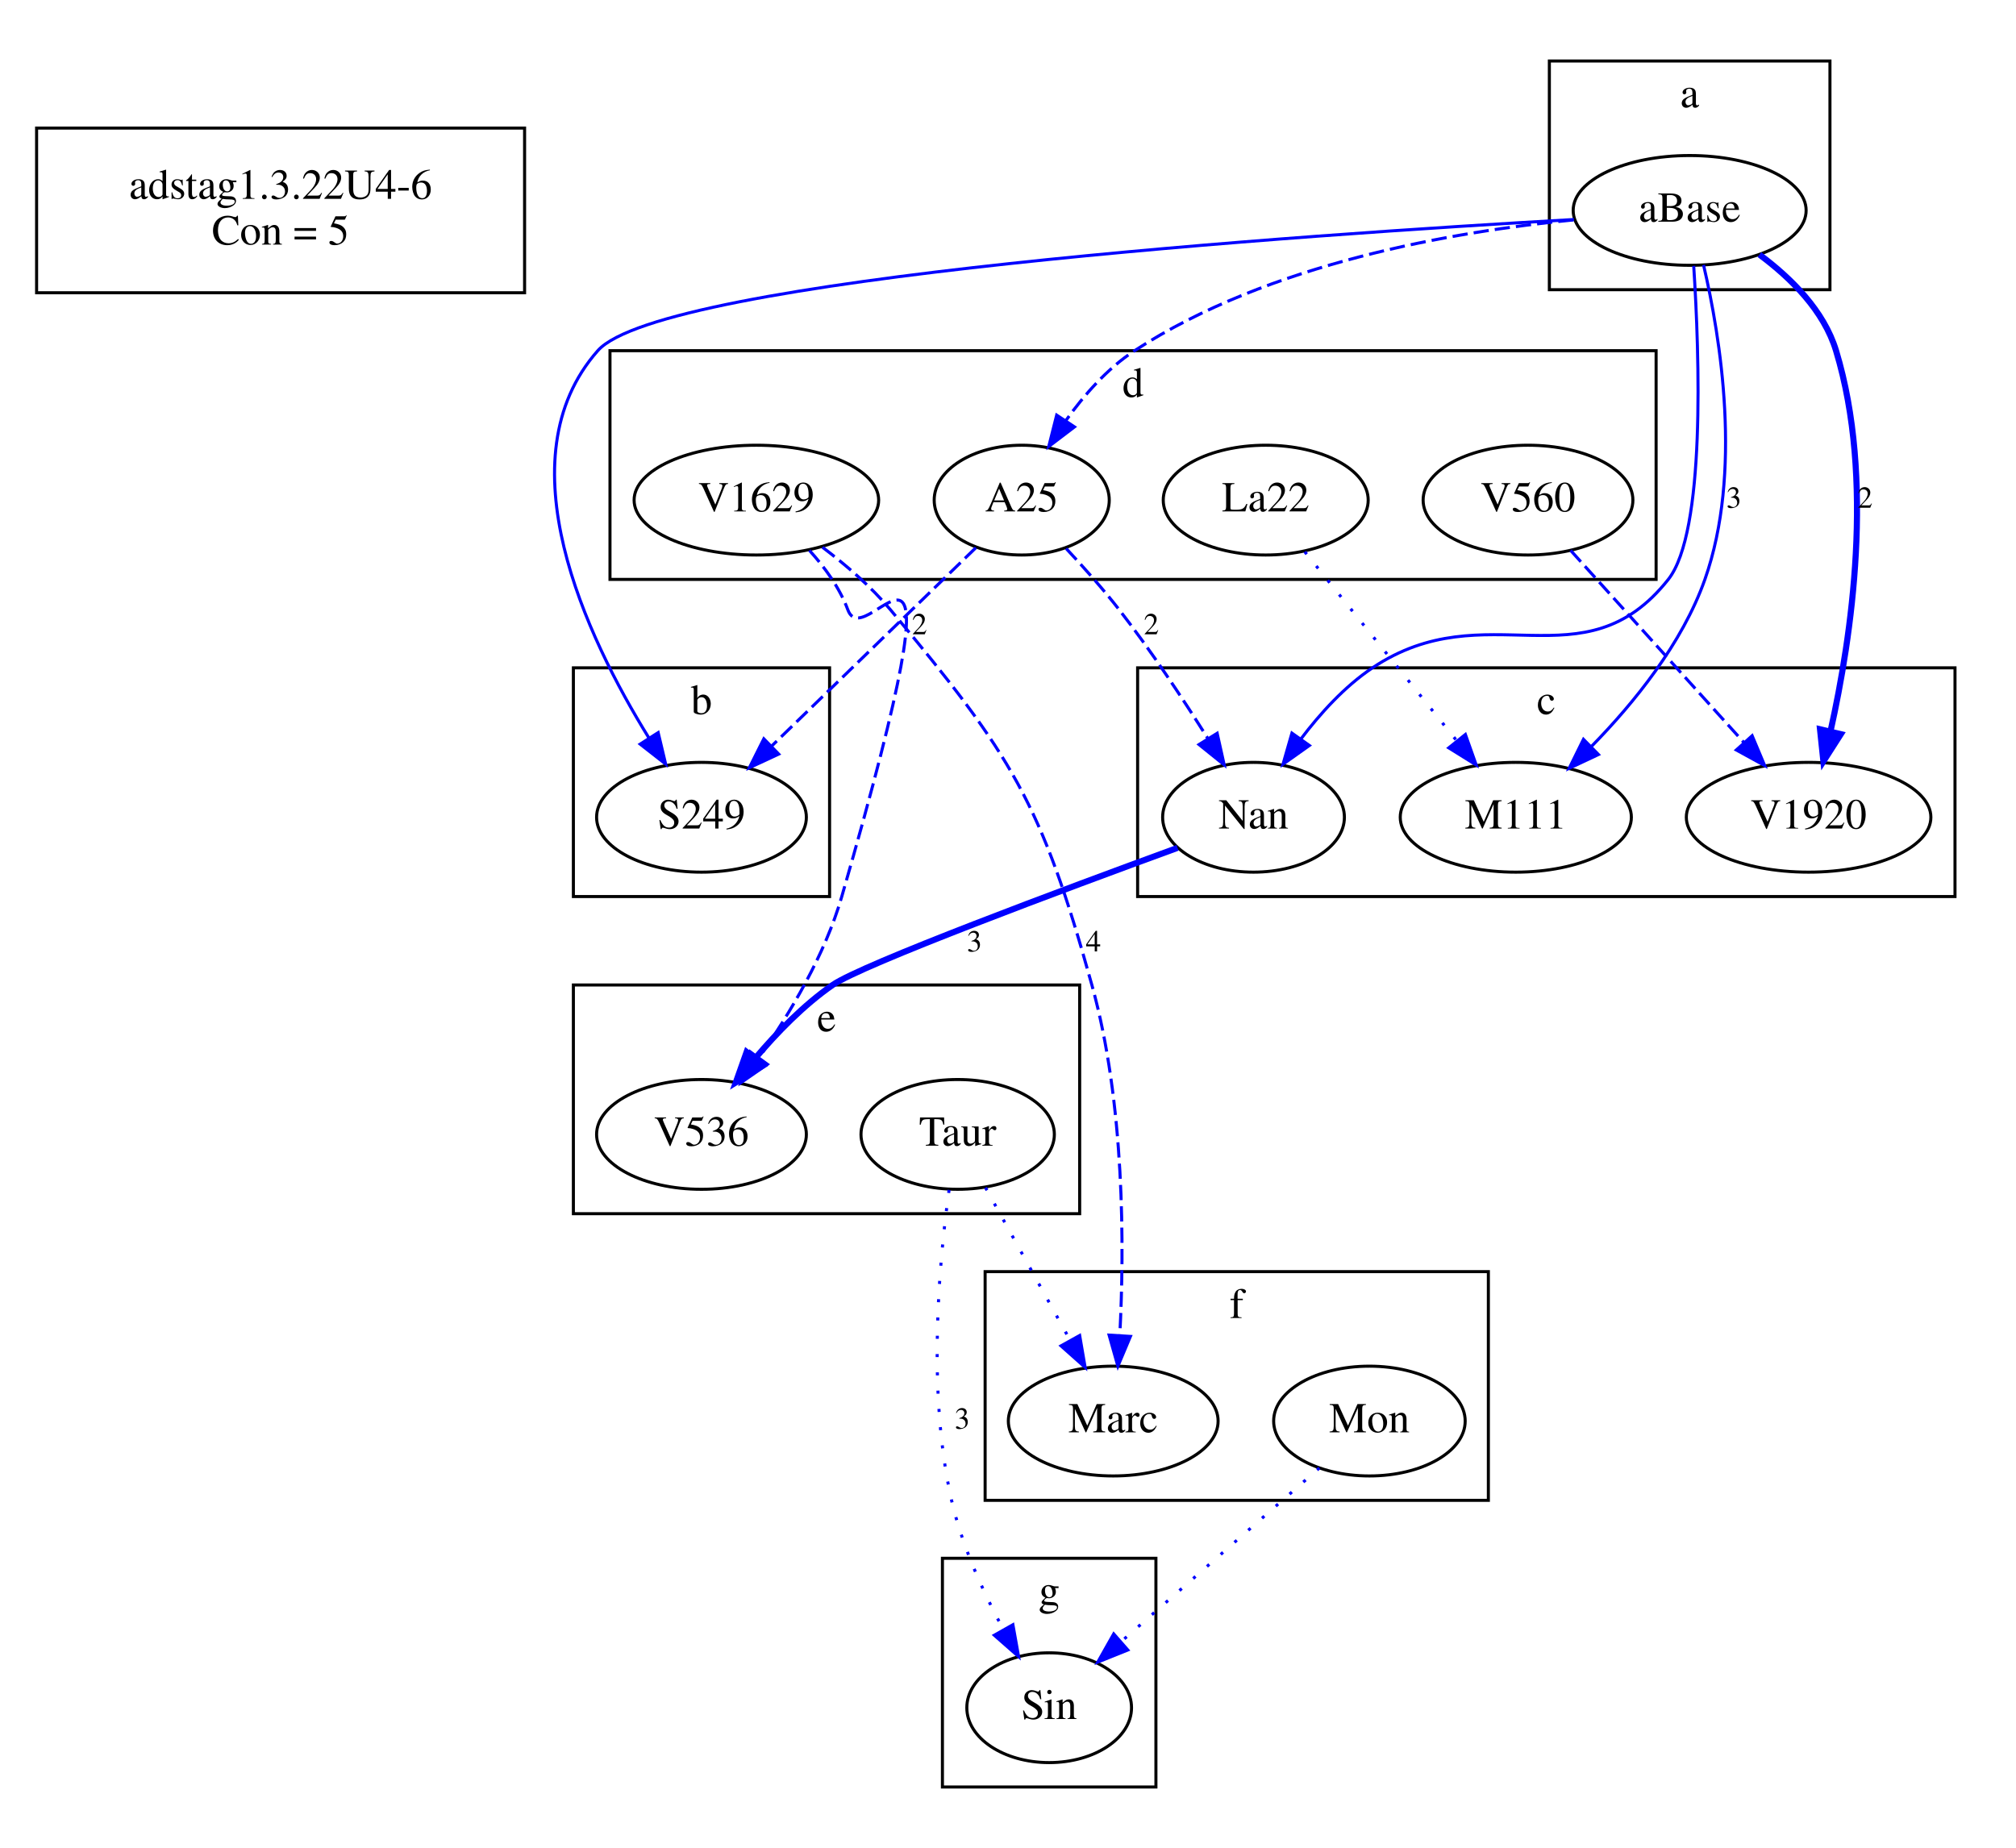
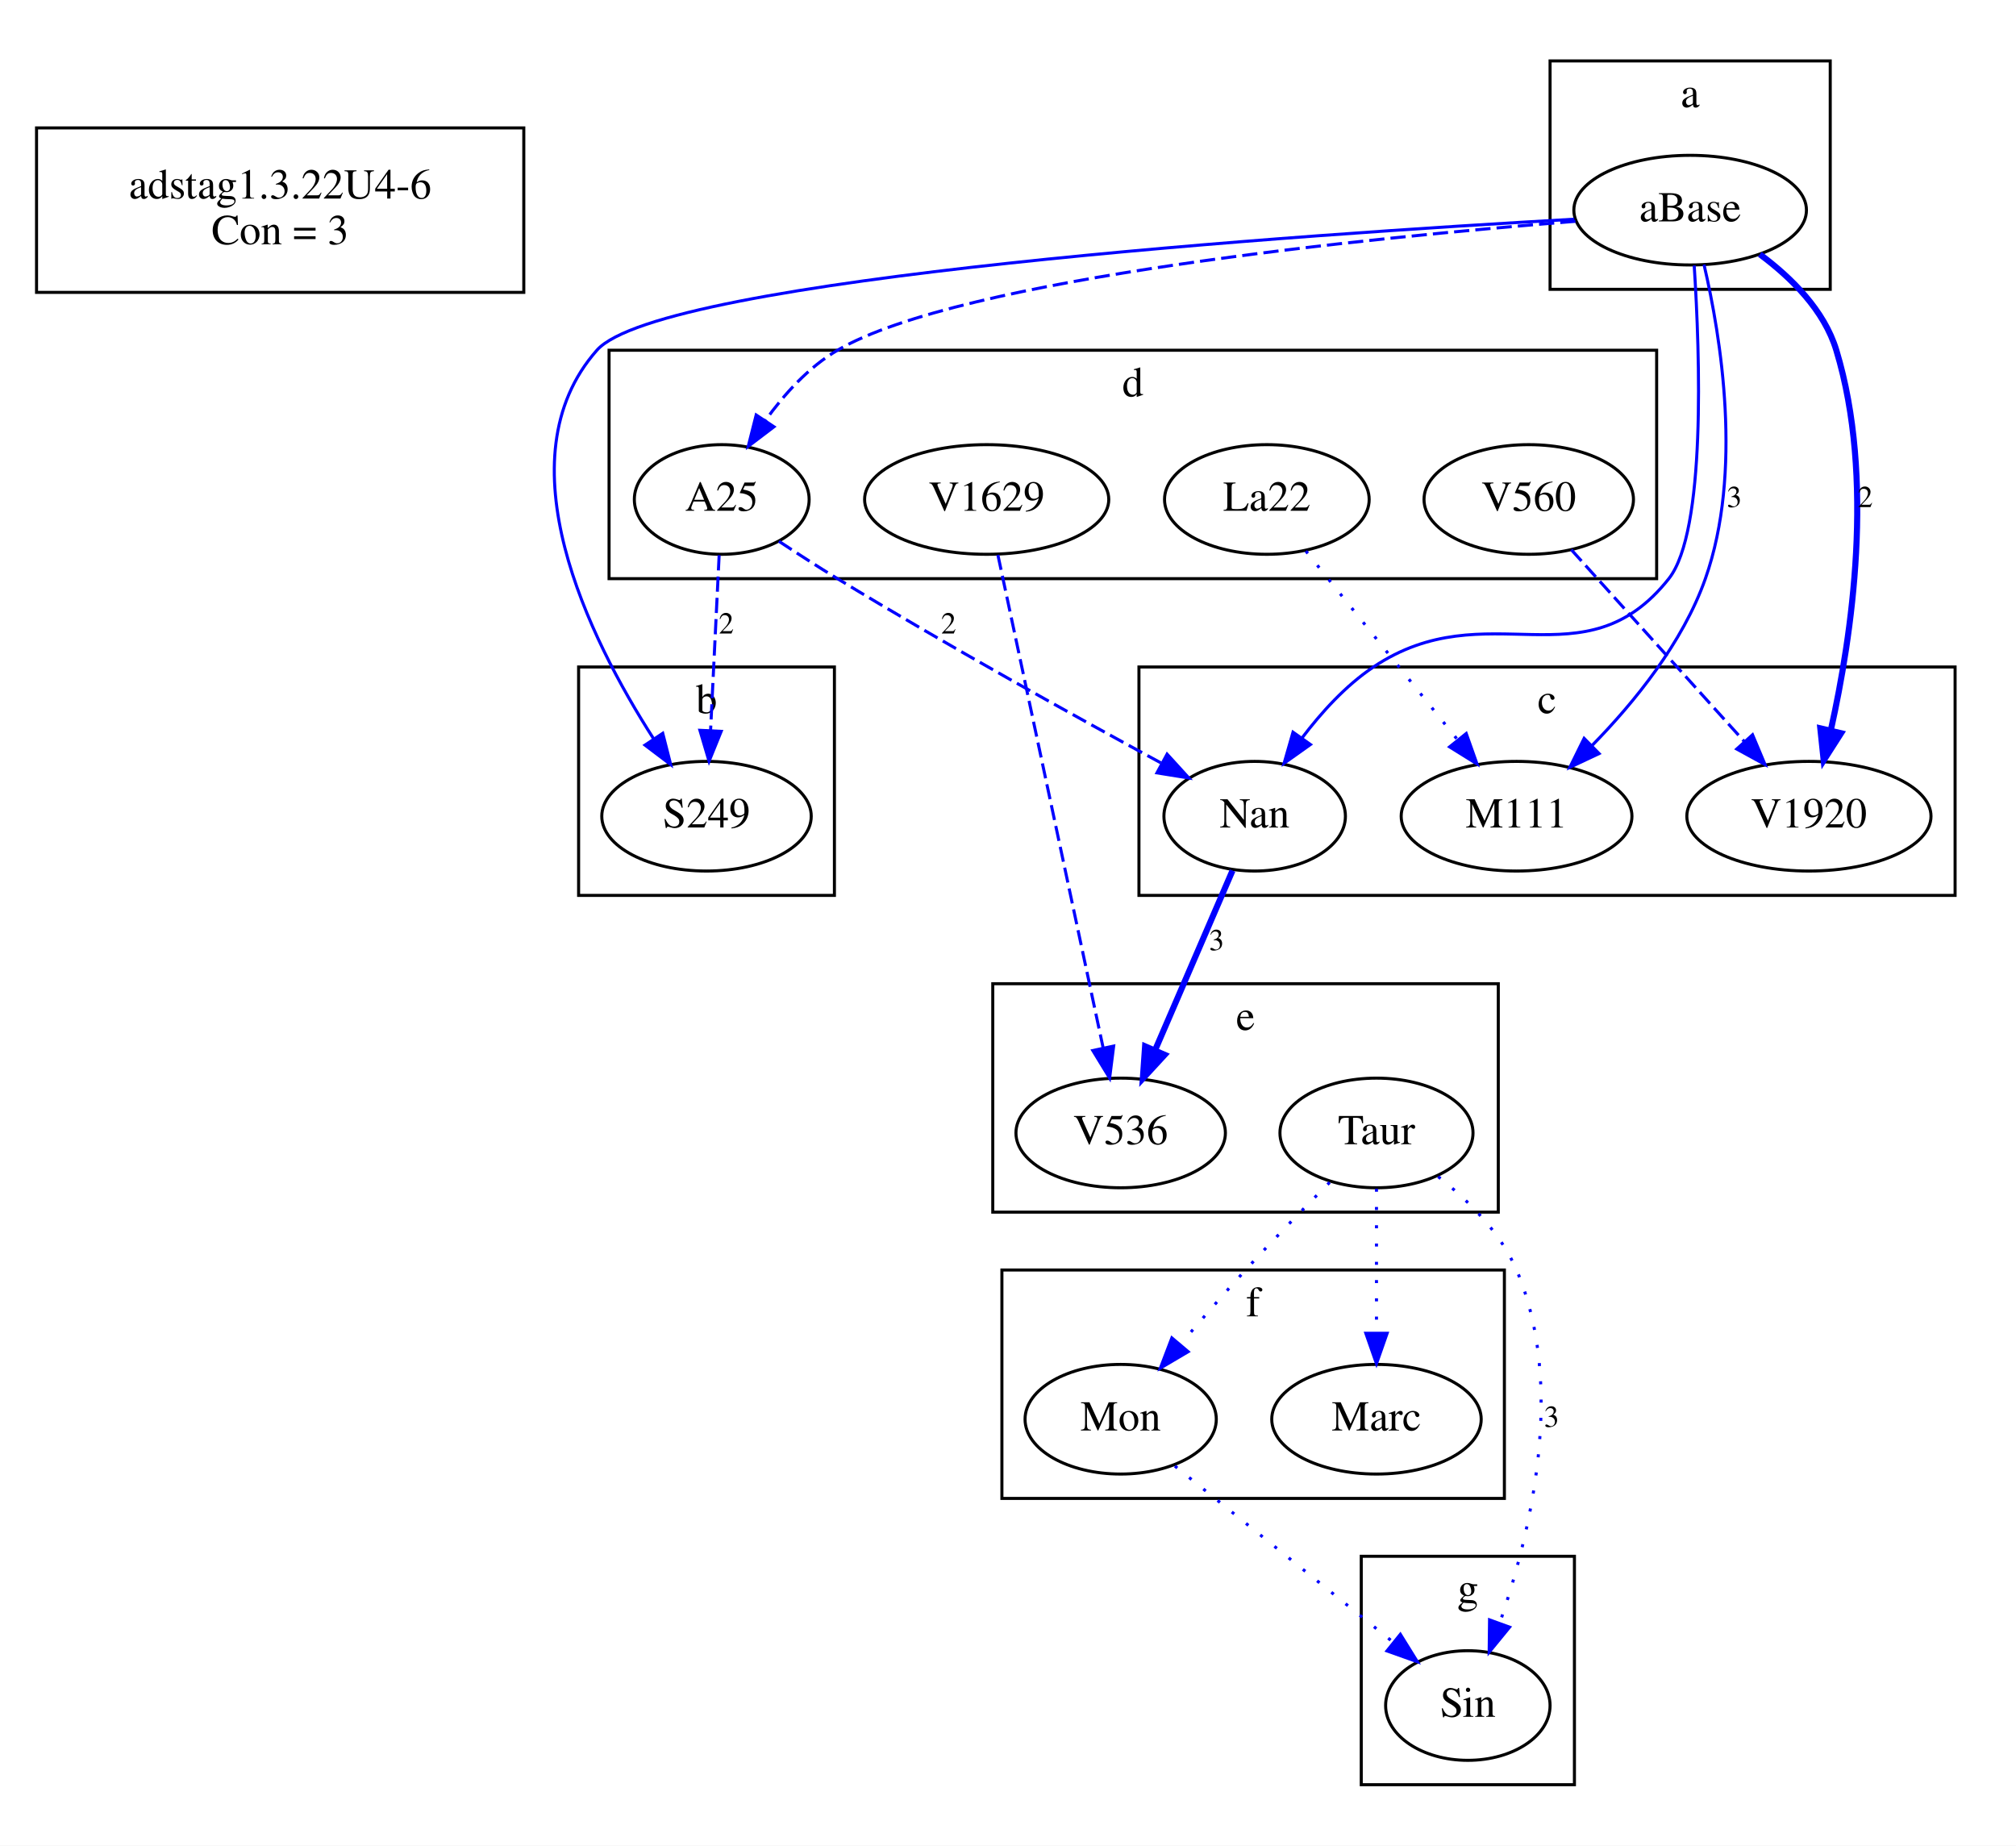
- <svg xmlns="http://www.w3.org/2000/svg" width="661pt" height="606pt" viewBox="0.00 0.00 661.00 606.00">
+ <svg xmlns="http://www.w3.org/2000/svg" width="662pt" height="606pt" viewBox="0.00 0.00 662.00 606.00">
  <g id="graph0" class="graph" transform="scale(1 1) rotate(0) translate(4 602)">
-     <polygon fill="white" stroke="transparent" points="-4,4 -4,-602 657,-602 657,4 -4,4" />
+     <polygon fill="white" stroke="transparent" points="-4,4 -4,-602 658,-602 658,4 -4,4" />
    <g id="clust1" class="cluster">
      <polygon fill="none" stroke="black" points="8,-506 8,-560 168,-560 168,-506 8,-506" />
    </g>
    <g id="clust2" class="cluster">
</g>
    <g id="clust3" class="cluster">
-       <polygon fill="none" stroke="black" points="504,-507 504,-582 596,-582 596,-507 504,-507" />
-       <text text-anchor="middle" x="550" y="-566.8" font-family="Times,serif" font-size="14.00">a</text>
+       <polygon fill="none" stroke="black" points="505,-507 505,-582 597,-582 597,-507 505,-507" />
+       <text text-anchor="middle" x="551" y="-566.8" font-family="Times,serif" font-size="14.00">a</text>
    </g>
    <g id="clust4" class="cluster">
-       <polygon fill="none" stroke="black" points="184,-308 184,-383 268,-383 268,-308 184,-308" />
-       <text text-anchor="middle" x="226" y="-367.8" font-family="Times,serif" font-size="14.00">b</text>
+       <polygon fill="none" stroke="black" points="186,-308 186,-383 270,-383 270,-308 186,-308" />
+       <text text-anchor="middle" x="228" y="-367.8" font-family="Times,serif" font-size="14.00">b</text>
    </g>
    <g id="clust5" class="cluster">
-       <polygon fill="none" stroke="black" points="369,-308 369,-383 637,-383 637,-308 369,-308" />
-       <text text-anchor="middle" x="503" y="-367.8" font-family="Times,serif" font-size="14.00">c</text>
+       <polygon fill="none" stroke="black" points="370,-308 370,-383 638,-383 638,-308 370,-308" />
+       <text text-anchor="middle" x="504" y="-367.8" font-family="Times,serif" font-size="14.00">c</text>
    </g>
    <g id="clust6" class="cluster">
-       <polygon fill="none" stroke="black" points="196,-412 196,-487 539,-487 539,-412 196,-412" />
-       <text text-anchor="middle" x="367.5" y="-471.8" font-family="Times,serif" font-size="14.00">d</text>
+       <polygon fill="none" stroke="black" points="196,-412 196,-487 540,-487 540,-412 196,-412" />
+       <text text-anchor="middle" x="368" y="-471.8" font-family="Times,serif" font-size="14.00">d</text>
    </g>
    <g id="clust7" class="cluster">
-       <polygon fill="none" stroke="black" points="184,-204 184,-279 350,-279 350,-204 184,-204" />
-       <text text-anchor="middle" x="267" y="-263.8" font-family="Times,serif" font-size="14.00">e</text>
+       <polygon fill="none" stroke="black" points="322,-204 322,-279 488,-279 488,-204 322,-204" />
+       <text text-anchor="middle" x="405" y="-263.8" font-family="Times,serif" font-size="14.00">e</text>
    </g>
    <g id="clust8" class="cluster">
-       <polygon fill="none" stroke="black" points="319,-110 319,-185 484,-185 484,-110 319,-110" />
-       <text text-anchor="middle" x="401.5" y="-169.8" font-family="Times,serif" font-size="14.00">f</text>
+       <polygon fill="none" stroke="black" points="325,-110 325,-185 490,-185 490,-110 325,-110" />
+       <text text-anchor="middle" x="407.5" y="-169.8" font-family="Times,serif" font-size="14.00">f</text>
    </g>
    <g id="clust9" class="cluster">
-       <polygon fill="none" stroke="black" points="305,-16 305,-91 375,-91 375,-16 305,-16" />
-       <text text-anchor="middle" x="340" y="-75.8" font-family="Times,serif" font-size="14.00">g</text>
+       <polygon fill="none" stroke="black" points="443,-16 443,-91 513,-91 513,-16 443,-16" />
+       <text text-anchor="middle" x="478" y="-75.8" font-family="Times,serif" font-size="14.00">g</text>
    </g>
    <g id="node1" class="node">
      <text text-anchor="middle" x="88" y="-536.8" font-family="Times,serif" font-size="14.00">adstag1.3.22U4-6</text>
-       <text text-anchor="middle" x="88" y="-521.8" font-family="Times,serif" font-size="14.00">Con = 5</text>
+       <text text-anchor="middle" x="88" y="-521.8" font-family="Times,serif" font-size="14.00">Con = 3</text>
    </g>
    <g id="node2" class="node">
-       <ellipse fill="none" stroke="black" cx="550" cy="-533" rx="38.19" ry="18" />
-       <text text-anchor="middle" x="550" y="-529.3" font-family="Times,serif" font-size="14.00">aBase</text>
+       <ellipse fill="none" stroke="black" cx="551" cy="-533" rx="38.19" ry="18" />
+       <text text-anchor="middle" x="551" y="-529.3" font-family="Times,serif" font-size="14.00">aBase</text>
    </g>
    <g id="node3" class="node">
-       <ellipse fill="none" stroke="black" cx="226" cy="-334" rx="34.39" ry="18" />
-       <text text-anchor="middle" x="226" y="-330.3" font-family="Times,serif" font-size="14.00">S249</text>
+       <ellipse fill="none" stroke="black" cx="228" cy="-334" rx="34.39" ry="18" />
+       <text text-anchor="middle" x="228" y="-330.3" font-family="Times,serif" font-size="14.00">S249</text>
+     </g>
+     <g id="edge13" class="edge">
+       <path fill="none" stroke="blue" d="M512.95,-530.03C424.9,-525.09 213.02,-510.81 192,-487 160.34,-451.13 189.41,-392.51 210.55,-359.54" />
+       <polygon fill="blue" stroke="blue" points="213.63,-361.22 216.24,-350.96 207.8,-357.35 213.63,-361.22" />
+     </g>
+     <g id="node4" class="node">
+       <ellipse fill="none" stroke="black" cx="408" cy="-334" rx="29.8" ry="18" />
+       <text text-anchor="middle" x="408" y="-330.3" font-family="Times,serif" font-size="14.00">Nan</text>
+     </g>
+     <g id="edge1" class="edge">
+       <path fill="none" stroke="blue" d="M552.33,-514.82C554.22,-485.5 556.24,-427.47 544,-412 516.08,-376.71 484.4,-408.02 447,-383 437.9,-376.91 429.86,-368.05 423.48,-359.6" />
+       <polygon fill="blue" stroke="blue" points="426.31,-357.54 417.67,-351.4 420.59,-361.59 426.31,-357.54" />
+     </g>
+     <g id="node5" class="node">
+       <ellipse fill="none" stroke="black" cx="494" cy="-334" rx="37.89" ry="18" />
+       <text text-anchor="middle" x="494" y="-330.3" font-family="Times,serif" font-size="14.00">M111</text>
+     </g>
+     <g id="edge4" class="edge">
+       <path fill="none" stroke="blue" d="M555.55,-515.12C561.1,-491.35 568.34,-447 556,-412 548.58,-390.97 532.72,-371.45 518.9,-357.33" />
+       <polygon fill="blue" stroke="blue" points="521.09,-354.57 511.5,-350.06 516.18,-359.56 521.09,-354.57" />
+       <text text-anchor="middle" x="565.5" y="-435.5" font-family="Times,serif" font-size="10.00">3</text>
+     </g>
+     <g id="node6" class="node">
+       <ellipse fill="none" stroke="black" cx="590" cy="-334" rx="40.09" ry="18" />
+       <text text-anchor="middle" x="590" y="-330.3" font-family="Times,serif" font-size="14.00">V1920</text>
+     </g>
+     <g id="edge6" class="edge">
+       <path fill="none" stroke="blue" stroke-width="2" d="M573.88,-518.5C584.23,-510.83 595.03,-500.12 599,-487 611.75,-444.9 604.12,-393.32 597.22,-362.36" />
+       <polygon fill="blue" stroke="blue" stroke-width="2" points="600.56,-361.25 594.85,-352.32 593.74,-362.86 600.56,-361.25" />
+       <text text-anchor="middle" x="608.5" y="-435.5" font-family="Times,serif" font-size="10.00">2</text>
+     </g>
+     <g id="node9" class="node">
+       <ellipse fill="none" stroke="black" cx="233" cy="-438" rx="28.7" ry="18" />
+       <text text-anchor="middle" x="233" y="-434.3" font-family="Times,serif" font-size="14.00">A25</text>
+     </g>
+     <g id="edge7" class="edge">
+       <path fill="none" stroke="blue" stroke-dasharray="5,2" d="M513.34,-529.33C446.75,-524.06 311.46,-510.72 271,-487 261.51,-481.44 253.48,-472.53 247.29,-463.88" />
+       <polygon fill="blue" stroke="blue" points="250.15,-461.87 241.71,-455.46 244.31,-465.74 250.15,-461.87" />
+     </g>
+     <g id="node12" class="node">
+       <ellipse fill="none" stroke="black" cx="364" cy="-230" rx="34.39" ry="18" />
+       <text text-anchor="middle" x="364" y="-226.3" font-family="Times,serif" font-size="14.00">V536</text>
+     </g>
+     <g id="edge9" class="edge">
+       <path fill="none" stroke="blue" stroke-width="2" d="M400.73,-316.16C393.82,-300.14 383.32,-275.8 375.32,-257.23" />
+       <polygon fill="blue" stroke="blue" stroke-width="2" points="378.45,-255.66 371.28,-247.87 372.02,-258.44 378.45,-255.66" />
+       <text text-anchor="middle" x="395.5" y="-290" font-family="Times,serif" font-size="10.00">3</text>
+     </g>
+     <g id="node7" class="node">
+       <ellipse fill="none" stroke="black" cx="320" cy="-438" rx="40.09" ry="18" />
+       <text text-anchor="middle" x="320" y="-434.3" font-family="Times,serif" font-size="14.00">V1629</text>
+     </g>
+     <g id="edge8" class="edge">
+       <path fill="none" stroke="blue" stroke-dasharray="5,2" d="M323.68,-419.79C331.33,-383.95 349.03,-301.09 358.22,-258.05" />
+       <polygon fill="blue" stroke="blue" points="361.7,-258.53 360.37,-248.02 354.85,-257.06 361.7,-258.53" />
+     </g>
+     <g id="node8" class="node">
+       <ellipse fill="none" stroke="black" cx="498" cy="-438" rx="34.39" ry="18" />
+       <text text-anchor="middle" x="498" y="-434.3" font-family="Times,serif" font-size="14.00">V560</text>
+     </g>
+     <g id="edge5" class="edge">
+       <path fill="none" stroke="blue" stroke-dasharray="5,2" d="M511.97,-421.51C527.08,-404.76 551.34,-377.86 568.8,-358.5" />
+       <polygon fill="blue" stroke="blue" points="571.49,-360.74 575.59,-350.97 566.3,-356.06 571.49,-360.74" />
    </g>
    <g id="edge14" class="edge">
-       <path fill="none" stroke="blue" d="M512.05,-530.02C424.25,-525.06 212.95,-510.75 192,-487 160.61,-451.41 188.23,-393.18 208.72,-360.08" />
-       <polygon fill="blue" stroke="blue" points="211.8,-361.76 214.25,-351.45 205.9,-357.98 211.8,-361.76" />
-     </g>
-     <g id="node4" class="node">
-       <ellipse fill="none" stroke="black" cx="589" cy="-334" rx="40.09" ry="18" />
-       <text text-anchor="middle" x="589" y="-330.3" font-family="Times,serif" font-size="14.00">V1920</text>
+       <path fill="none" stroke="blue" stroke-dasharray="5,2" d="M232.15,-419.7C231.38,-403.92 230.22,-380.36 229.33,-362.09" />
+       <polygon fill="blue" stroke="blue" points="232.82,-361.86 228.84,-352.05 225.83,-362.21 232.82,-361.86" />
+       <text text-anchor="middle" x="234.5" y="-394" font-family="Times,serif" font-size="10.00">2</text>
    </g>
    <g id="edge2" class="edge">
-       <path fill="none" stroke="blue" stroke-width="2" d="M572.88,-518.5C583.23,-510.83 594.03,-500.12 598,-487 610.75,-444.9 603.12,-393.32 596.22,-362.36" />
-       <polygon fill="blue" stroke="blue" stroke-width="2" points="599.56,-361.25 593.85,-352.32 592.74,-362.86 599.56,-361.25" />
-       <text text-anchor="middle" x="607.5" y="-435.5" font-family="Times,serif" font-size="10.00">2</text>
+       <path fill="none" stroke="blue" stroke-dasharray="5,2" d="M251.78,-424.27C257.85,-420.26 264.66,-415.86 271,-412 307.01,-390.07 349.47,-366.56 377.46,-351.37" />
+       <polygon fill="blue" stroke="blue" points="379.24,-354.38 386.38,-346.55 375.91,-348.23 379.24,-354.38" />
+       <text text-anchor="middle" x="307.5" y="-394" font-family="Times,serif" font-size="10.00">2</text>
    </g>
-     <g id="node5" class="node">
-       <ellipse fill="none" stroke="black" cx="493" cy="-334" rx="37.89" ry="18" />
-       <text text-anchor="middle" x="493" y="-330.3" font-family="Times,serif" font-size="14.00">M111</text>
+     <g id="node10" class="node">
+       <ellipse fill="none" stroke="black" cx="412" cy="-438" rx="33.6" ry="18" />
+       <text text-anchor="middle" x="412" y="-434.3" font-family="Times,serif" font-size="14.00">La22</text>
+     </g>
+     <g id="edge3" class="edge">
+       <path fill="none" stroke="blue" stroke-dasharray="1,5" d="M424.81,-421.06C438.15,-404.47 459.21,-378.27 474.59,-359.14" />
+       <polygon fill="blue" stroke="blue" points="477.47,-361.15 481.01,-351.16 472.01,-356.76 477.47,-361.15" />
+     </g>
+     <g id="node11" class="node">
+       <ellipse fill="none" stroke="black" cx="448" cy="-230" rx="31.7" ry="18" />
+       <text text-anchor="middle" x="448" y="-226.3" font-family="Times,serif" font-size="14.00">Taur</text>
+     </g>
+     <g id="node13" class="node">
+       <ellipse fill="none" stroke="black" cx="448" cy="-136" rx="34.39" ry="18" />
+       <text text-anchor="middle" x="448" y="-132.3" font-family="Times,serif" font-size="14.00">Marc</text>
    </g>
    <g id="edge10" class="edge">
-       <path fill="none" stroke="blue" d="M554.55,-515.12C560.1,-491.35 567.34,-447 555,-412 547.58,-390.97 531.72,-371.45 517.9,-357.33" />
-       <polygon fill="blue" stroke="blue" points="520.09,-354.57 510.5,-350.06 515.18,-359.56 520.09,-354.57" />
-       <text text-anchor="middle" x="564.5" y="-435.5" font-family="Times,serif" font-size="10.00">3</text>
+       <path fill="none" stroke="blue" stroke-dasharray="1,5" d="M448,-211.7C448,-198.46 448,-179.95 448,-164.66" />
+       <polygon fill="blue" stroke="blue" points="451.5,-164.23 448,-154.23 444.5,-164.23 451.5,-164.23" />
    </g>
-     <g id="node6" class="node">
-       <ellipse fill="none" stroke="black" cx="407" cy="-334" rx="29.8" ry="18" />
-       <text text-anchor="middle" x="407" y="-330.3" font-family="Times,serif" font-size="14.00">Nan</text>
+     <g id="node14" class="node">
+       <ellipse fill="none" stroke="black" cx="364" cy="-136" rx="31.4" ry="18" />
+       <text text-anchor="middle" x="364" y="-132.3" font-family="Times,serif" font-size="14.00">Mon</text>
+     </g>
+     <g id="edge15" class="edge">
+       <path fill="none" stroke="blue" stroke-dasharray="1,5" d="M432.62,-213.77C424.3,-205.41 413.93,-194.78 405,-185 397.94,-177.28 390.45,-168.64 383.82,-160.84" />
+       <polygon fill="blue" stroke="blue" points="386.16,-158.18 377.03,-152.79 380.81,-162.7 386.16,-158.18" />
+     </g>
+     <g id="node15" class="node">
+       <ellipse fill="none" stroke="black" cx="478" cy="-42" rx="27" ry="18" />
+       <text text-anchor="middle" x="478" y="-38.3" font-family="Times,serif" font-size="14.00">Sin</text>
+     </g>
+     <g id="edge12" class="edge">
+       <path fill="none" stroke="blue" stroke-dasharray="1,5" d="M468.26,-215.65C478.01,-207.97 488.7,-197.4 494,-185 510.22,-147.04 498.6,-98.44 488.47,-69.07" />
+       <polygon fill="blue" stroke="blue" points="491.71,-67.73 485,-59.53 485.13,-70.12 491.71,-67.73" />
+       <text text-anchor="middle" x="505.5" y="-133.5" font-family="Times,serif" font-size="10.00">3</text>
    </g>
    <g id="edge11" class="edge">
-       <path fill="none" stroke="blue" d="M551.33,-514.82C553.22,-485.5 555.24,-427.47 543,-412 515.08,-376.71 483.4,-408.02 446,-383 436.9,-376.91 428.86,-368.05 422.48,-359.6" />
-       <polygon fill="blue" stroke="blue" points="425.31,-357.54 416.67,-351.4 419.59,-361.59 425.31,-357.54" />
-     </g>
-     <g id="node10" class="node">
-       <ellipse fill="none" stroke="black" cx="331" cy="-438" rx="28.7" ry="18" />
-       <text text-anchor="middle" x="331" y="-434.3" font-family="Times,serif" font-size="14.00">A25</text>
-     </g>
-     <g id="edge13" class="edge">
-       <path fill="none" stroke="blue" stroke-dasharray="5,2" d="M511.9,-529.88C472.93,-526.12 412.02,-515.73 368,-487 359.11,-481.2 351.47,-472.51 345.49,-464.11" />
-       <polygon fill="blue" stroke="blue" points="348.3,-462.01 339.87,-455.6 342.46,-465.87 348.3,-462.01" />
-     </g>
-     <g id="node12" class="node">
-       <ellipse fill="none" stroke="black" cx="226" cy="-230" rx="34.39" ry="18" />
-       <text text-anchor="middle" x="226" y="-226.3" font-family="Times,serif" font-size="14.00">V536</text>
-     </g>
-     <g id="edge4" class="edge">
-       <path fill="none" stroke="blue" stroke-width="2" d="M382.09,-323.97C345.03,-310.42 278.67,-285.71 269,-279 259.53,-272.43 250.71,-263.37 243.56,-254.89" />
-       <polygon fill="blue" stroke="blue" stroke-width="2" points="246.24,-252.63 237.25,-247.03 240.79,-257.02 246.24,-252.63" />
-       <text text-anchor="middle" x="315.5" y="-290" font-family="Times,serif" font-size="10.00">3</text>
-     </g>
-     <g id="node7" class="node">
-       <ellipse fill="none" stroke="black" cx="244" cy="-438" rx="40.09" ry="18" />
-       <text text-anchor="middle" x="244" y="-434.3" font-family="Times,serif" font-size="14.00">V1629</text>
-     </g>
-     <g id="edge3" class="edge">
-       <path fill="none" stroke="blue" stroke-dasharray="5,2" d="M261.38,-421.52C266.45,-415.93 271.33,-409.21 274,-402 280.09,-385.54 315.17,-457.41 272,-308 266.49,-288.92 255.05,-269.74 244.96,-255.3" />
-       <polygon fill="blue" stroke="blue" points="247.62,-253 238.92,-246.96 241.95,-257.11 247.62,-253" />
-     </g>
-     <g id="node14" class="node">
-       <ellipse fill="none" stroke="black" cx="361" cy="-136" rx="34.39" ry="18" />
-       <text text-anchor="middle" x="361" y="-132.3" font-family="Times,serif" font-size="14.00">Marc</text>
-     </g>
-     <g id="edge8" class="edge">
-       <path fill="none" stroke="blue" stroke-dasharray="5,2" d="M265.68,-422.54C273.34,-416.75 281.62,-409.64 288,-402 327.76,-354.38 337.4,-338.78 354,-279 364.78,-240.2 364.66,-193.18 363.16,-164.17" />
-       <polygon fill="blue" stroke="blue" points="366.64,-163.76 362.53,-153.99 359.65,-164.19 366.64,-163.76" />
-       <text text-anchor="middle" x="354.5" y="-290" font-family="Times,serif" font-size="10.00">4</text>
-     </g>
-     <g id="node8" class="node">
-       <ellipse fill="none" stroke="black" cx="497" cy="-438" rx="34.39" ry="18" />
-       <text text-anchor="middle" x="497" y="-434.3" font-family="Times,serif" font-size="14.00">V560</text>
-     </g>
-     <g id="edge1" class="edge">
-       <path fill="none" stroke="blue" stroke-dasharray="5,2" d="M510.97,-421.51C526.08,-404.76 550.34,-377.86 567.8,-358.5" />
-       <polygon fill="blue" stroke="blue" points="570.49,-360.74 574.59,-350.97 565.3,-356.06 570.49,-360.74" />
-     </g>
-     <g id="node9" class="node">
-       <ellipse fill="none" stroke="black" cx="411" cy="-438" rx="33.6" ry="18" />
-       <text text-anchor="middle" x="411" y="-434.3" font-family="Times,serif" font-size="14.00">La22</text>
-     </g>
-     <g id="edge9" class="edge">
-       <path fill="none" stroke="blue" stroke-dasharray="1,5" d="M423.81,-421.06C437.15,-404.47 458.21,-378.27 473.59,-359.14" />
-       <polygon fill="blue" stroke="blue" points="476.47,-361.15 480.01,-351.16 471.01,-356.76 476.47,-361.15" />
-     </g>
-     <g id="edge15" class="edge">
-       <path fill="none" stroke="blue" stroke-dasharray="5,2" d="M315.96,-422.39C298.46,-405.39 269.38,-377.14 249.03,-357.37" />
-       <polygon fill="blue" stroke="blue" points="251.31,-354.71 241.7,-350.25 246.44,-359.73 251.31,-354.71" />
-       <text text-anchor="middle" x="297.5" y="-394" font-family="Times,serif" font-size="10.00">2</text>
-     </g>
-     <g id="edge12" class="edge">
-       <path fill="none" stroke="blue" stroke-dasharray="5,2" d="M345.57,-422.13C351.24,-416.07 357.64,-408.89 363,-402 373.38,-388.65 383.82,-372.88 391.92,-359.99" />
-       <polygon fill="blue" stroke="blue" points="395.08,-361.54 397.38,-351.2 389.13,-357.85 395.08,-361.54" />
-       <text text-anchor="middle" x="373.5" y="-394" font-family="Times,serif" font-size="10.00">2</text>
-     </g>
-     <g id="node11" class="node">
-       <ellipse fill="none" stroke="black" cx="310" cy="-230" rx="31.7" ry="18" />
-       <text text-anchor="middle" x="310" y="-226.3" font-family="Times,serif" font-size="14.00">Taur</text>
-     </g>
-     <g id="edge7" class="edge">
-       <path fill="none" stroke="blue" stroke-dasharray="1,5" d="M319.12,-212.55C326.83,-198.64 338.01,-178.47 346.88,-162.48" />
-       <polygon fill="blue" stroke="blue" points="350,-164.06 351.79,-153.62 343.88,-160.66 350,-164.06" />
-     </g>
-     <g id="node15" class="node">
-       <ellipse fill="none" stroke="black" cx="340" cy="-42" rx="27" ry="18" />
-       <text text-anchor="middle" x="340" y="-38.3" font-family="Times,serif" font-size="14.00">Sin</text>
-     </g>
-     <g id="edge6" class="edge">
-       <path fill="none" stroke="blue" stroke-dasharray="1,5" d="M307.18,-211.79C303.92,-188.41 299.96,-145.47 308,-110 311.36,-95.17 318.41,-79.79 325.05,-67.5" />
-       <polygon fill="blue" stroke="blue" points="328.11,-69.21 329.97,-58.78 322.01,-65.77 328.11,-69.21" />
-       <text text-anchor="middle" x="311.5" y="-133.5" font-family="Times,serif" font-size="10.00">3</text>
-     </g>
-     <g id="node13" class="node">
-       <ellipse fill="none" stroke="black" cx="445" cy="-136" rx="31.4" ry="18" />
-       <text text-anchor="middle" x="445" y="-132.3" font-family="Times,serif" font-size="14.00">Mon</text>
-     </g>
-     <g id="edge5" class="edge">
-       <path fill="none" stroke="blue" stroke-dasharray="1,5" d="M428.59,-120.62C411.16,-105.35 383.42,-81.04 363.63,-63.7" />
-       <polygon fill="blue" stroke="blue" points="365.78,-60.93 355.95,-56.97 361.16,-66.2 365.78,-60.93" />
+       <path fill="none" stroke="blue" stroke-dasharray="1,5" d="M381.81,-120.62C401.05,-105.1 431.83,-80.26 453.38,-62.87" />
+       <polygon fill="blue" stroke="blue" points="455.84,-65.38 461.42,-56.38 451.44,-59.93 455.84,-65.38" />
    </g>
  </g>
</svg>
